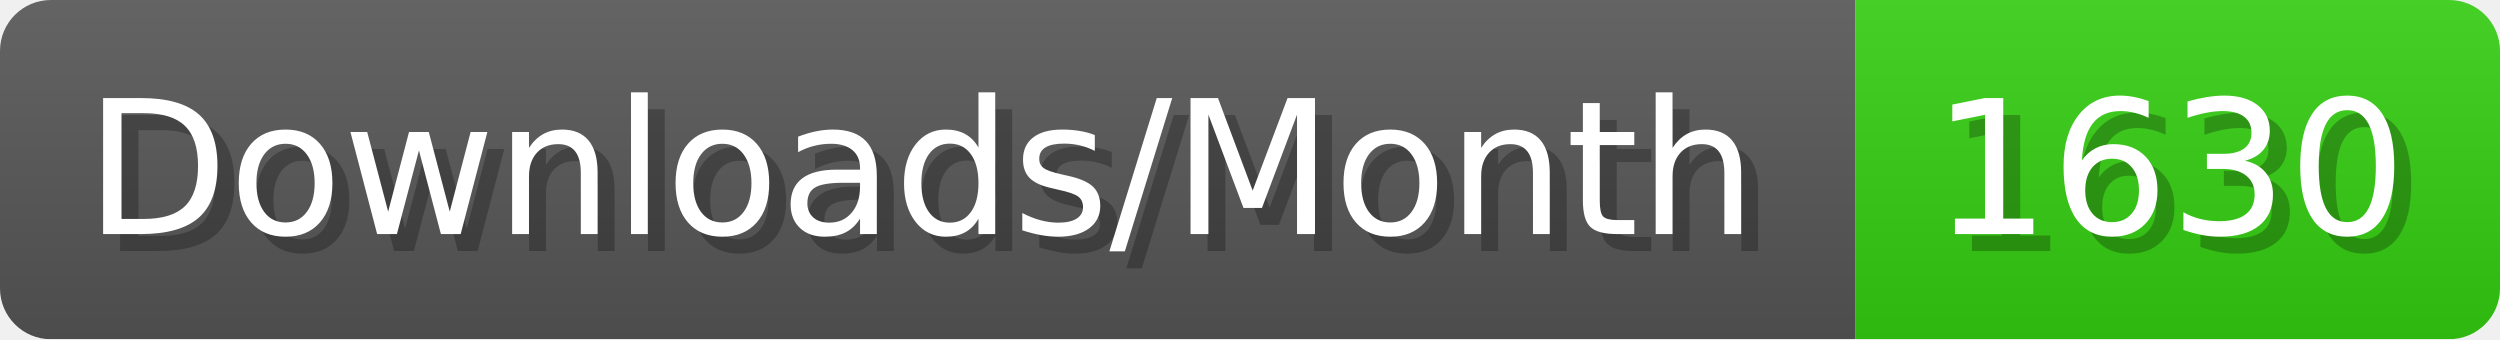
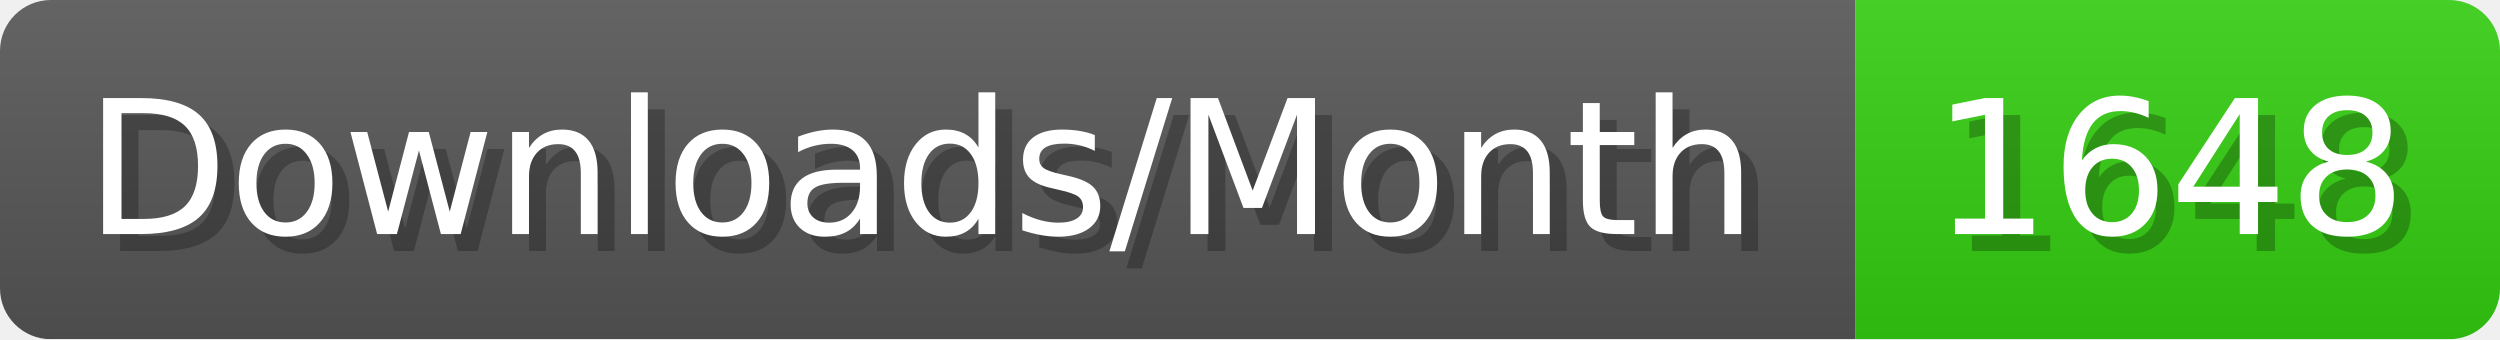
- <svg xmlns="http://www.w3.org/2000/svg" width="147.4" height="20" viewBox="0 0 1474 200" role="img" aria-label="Downloads/Month: 1630">
+ <svg xmlns="http://www.w3.org/2000/svg" width="147.4" height="20" viewBox="0 0 1474 200" role="img" aria-label="Downloads/Month: 1648">
  <linearGradient id="YlXUI" x2="0" y2="100%">
    <stop offset="0" stop-opacity=".1" stop-color="#EEE" />
    <stop offset="1" stop-opacity=".1" />
  </linearGradient>
  <mask id="JHhop">
    <rect width="1474" height="200" rx="30" fill="#FFF" />
  </mask>
  <g mask="url(#JHhop)">
    <rect width="1094" height="200" fill="#555" />
    <rect width="380" height="200" fill="#3C1" x="1094" />
    <rect width="1474" height="200" fill="url(#YlXUI)" />
  </g>
  <g aria-hidden="true" fill="#fff" text-anchor="start" font-family="Verdana,DejaVu Sans,sans-serif" font-size="110">
    <text x="60" y="148" textLength="994" fill="#000" opacity="0.25">Downloads/Month</text>
    <text x="50" y="138" textLength="994">Downloads/Month</text>
-     <text x="1149" y="148" textLength="280" fill="#000" opacity="0.25">1630</text>
-     <text x="1139" y="138" textLength="280">1630</text>
+     <text x="1149" y="148" textLength="280" fill="#000" opacity="0.25">1648</text>
+     <text x="1139" y="138" textLength="280">1648</text>
  </g>
</svg>
